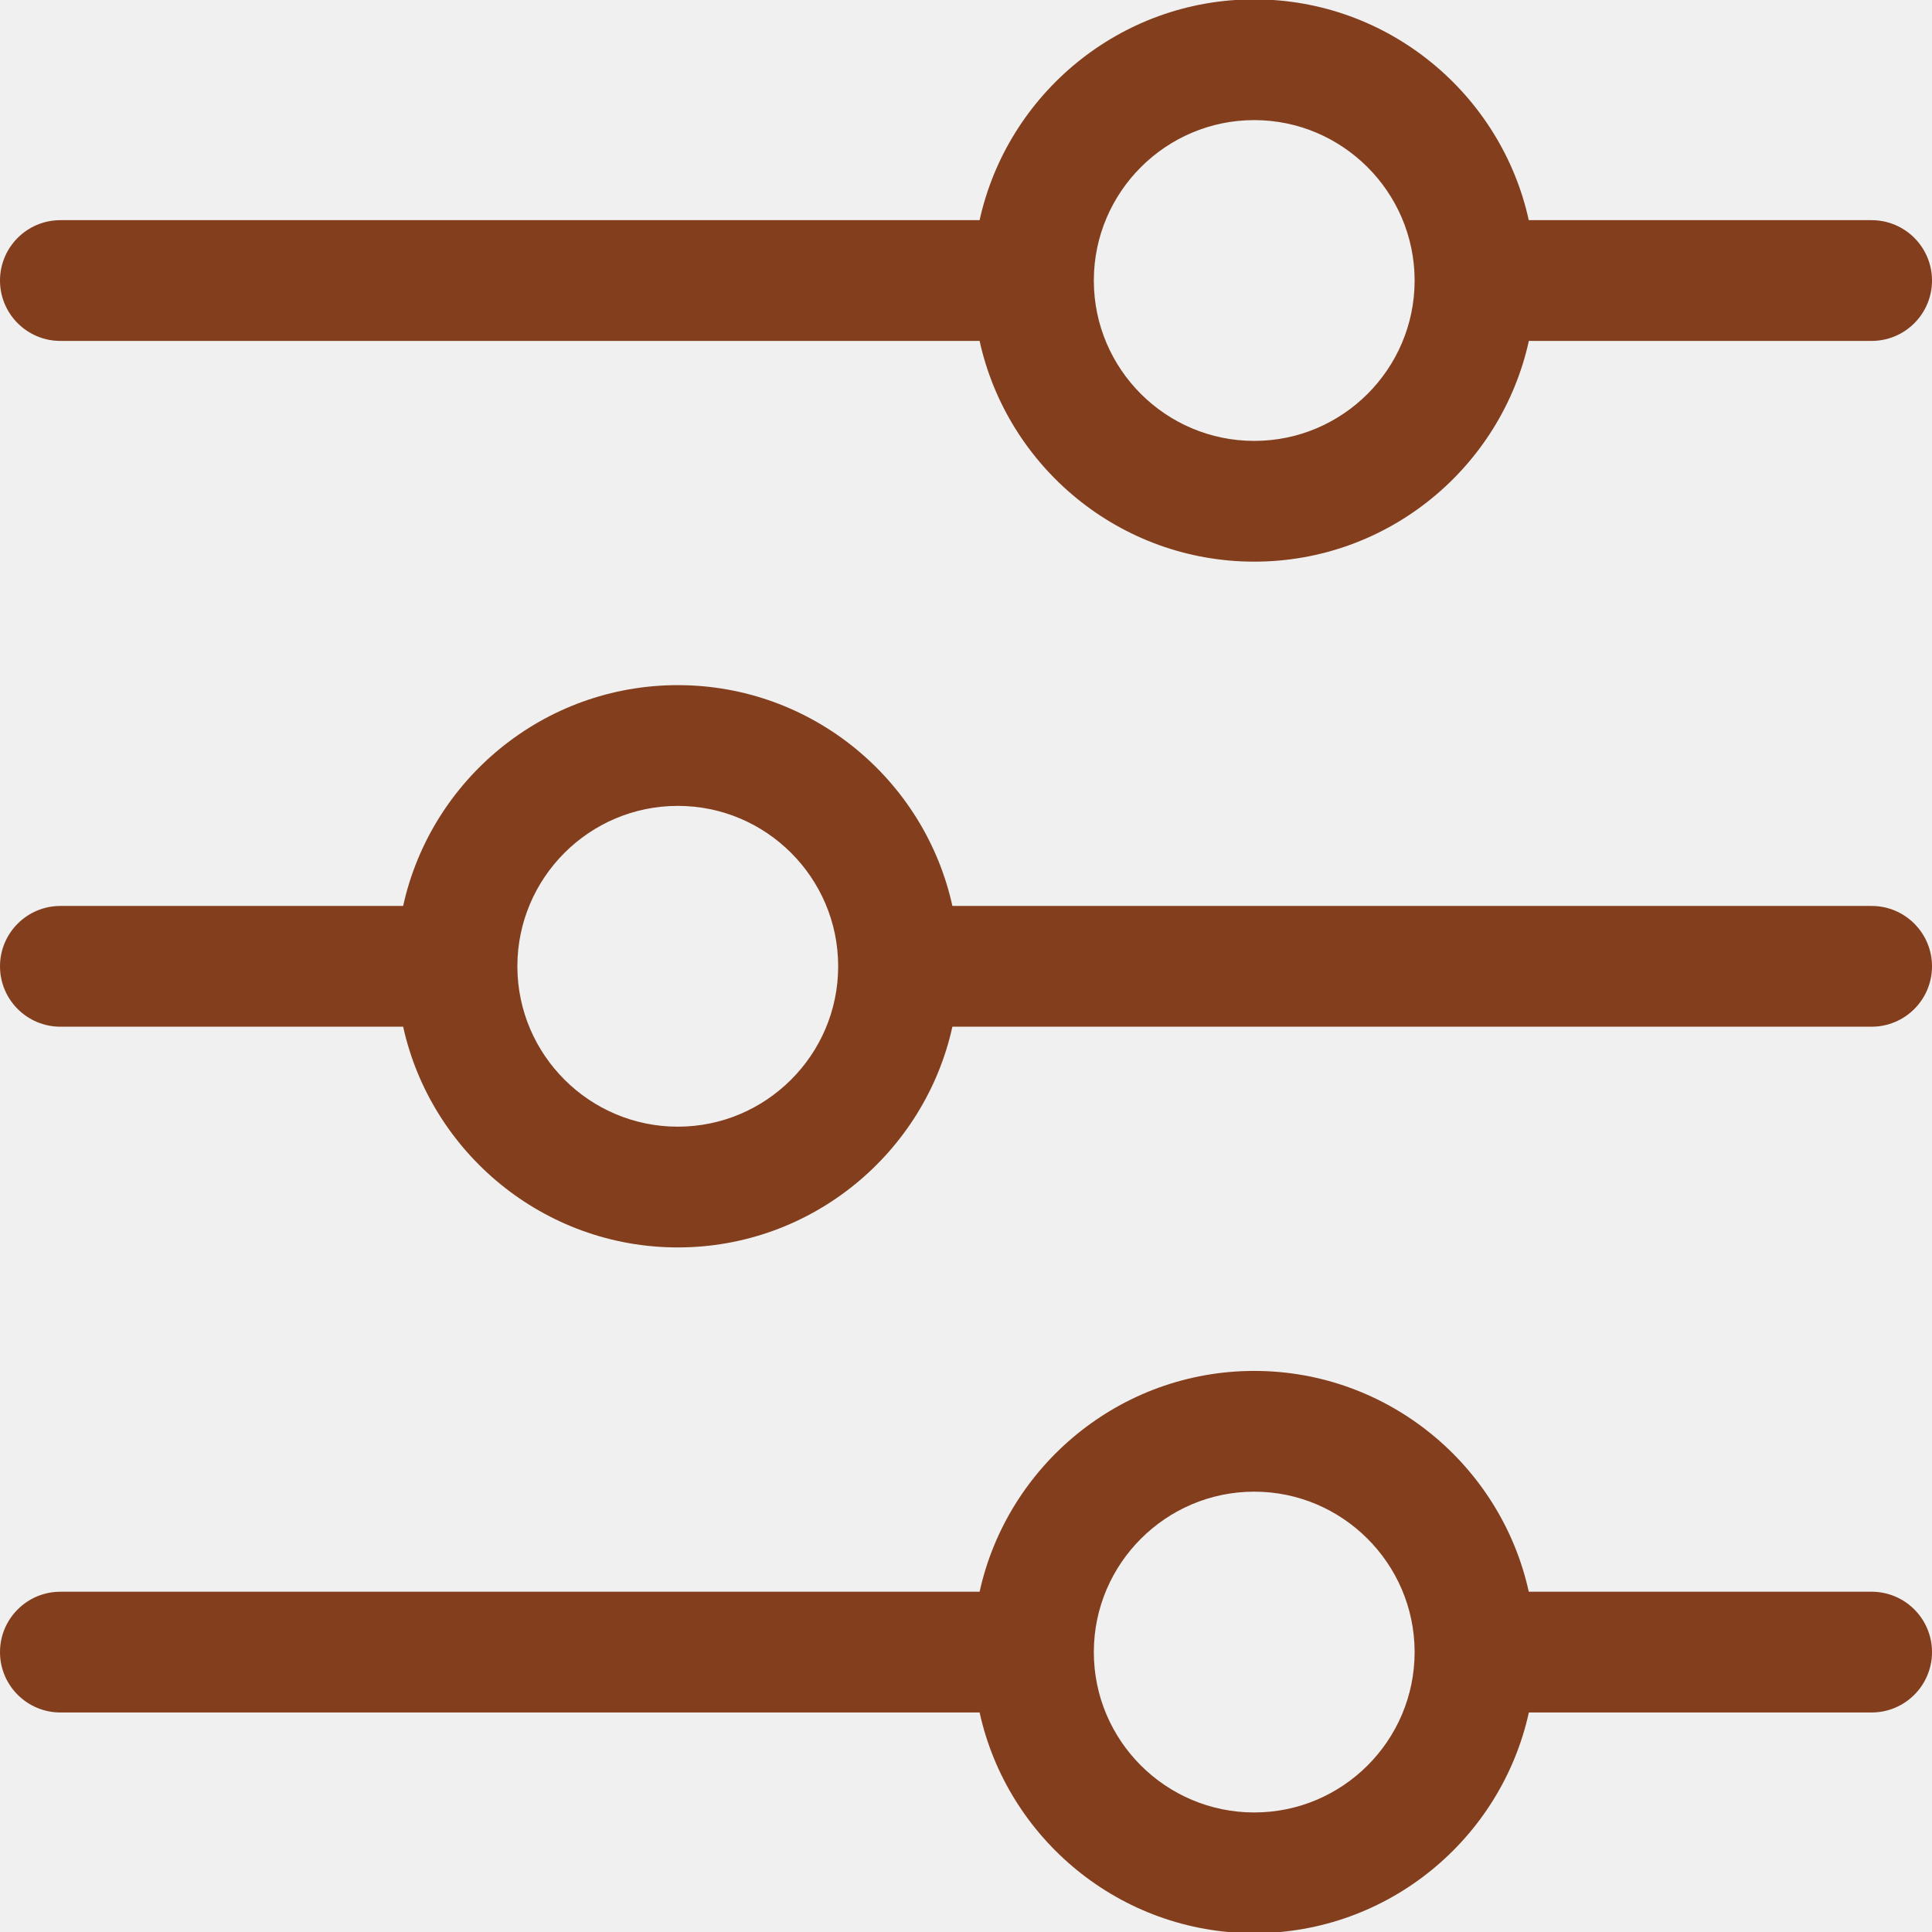
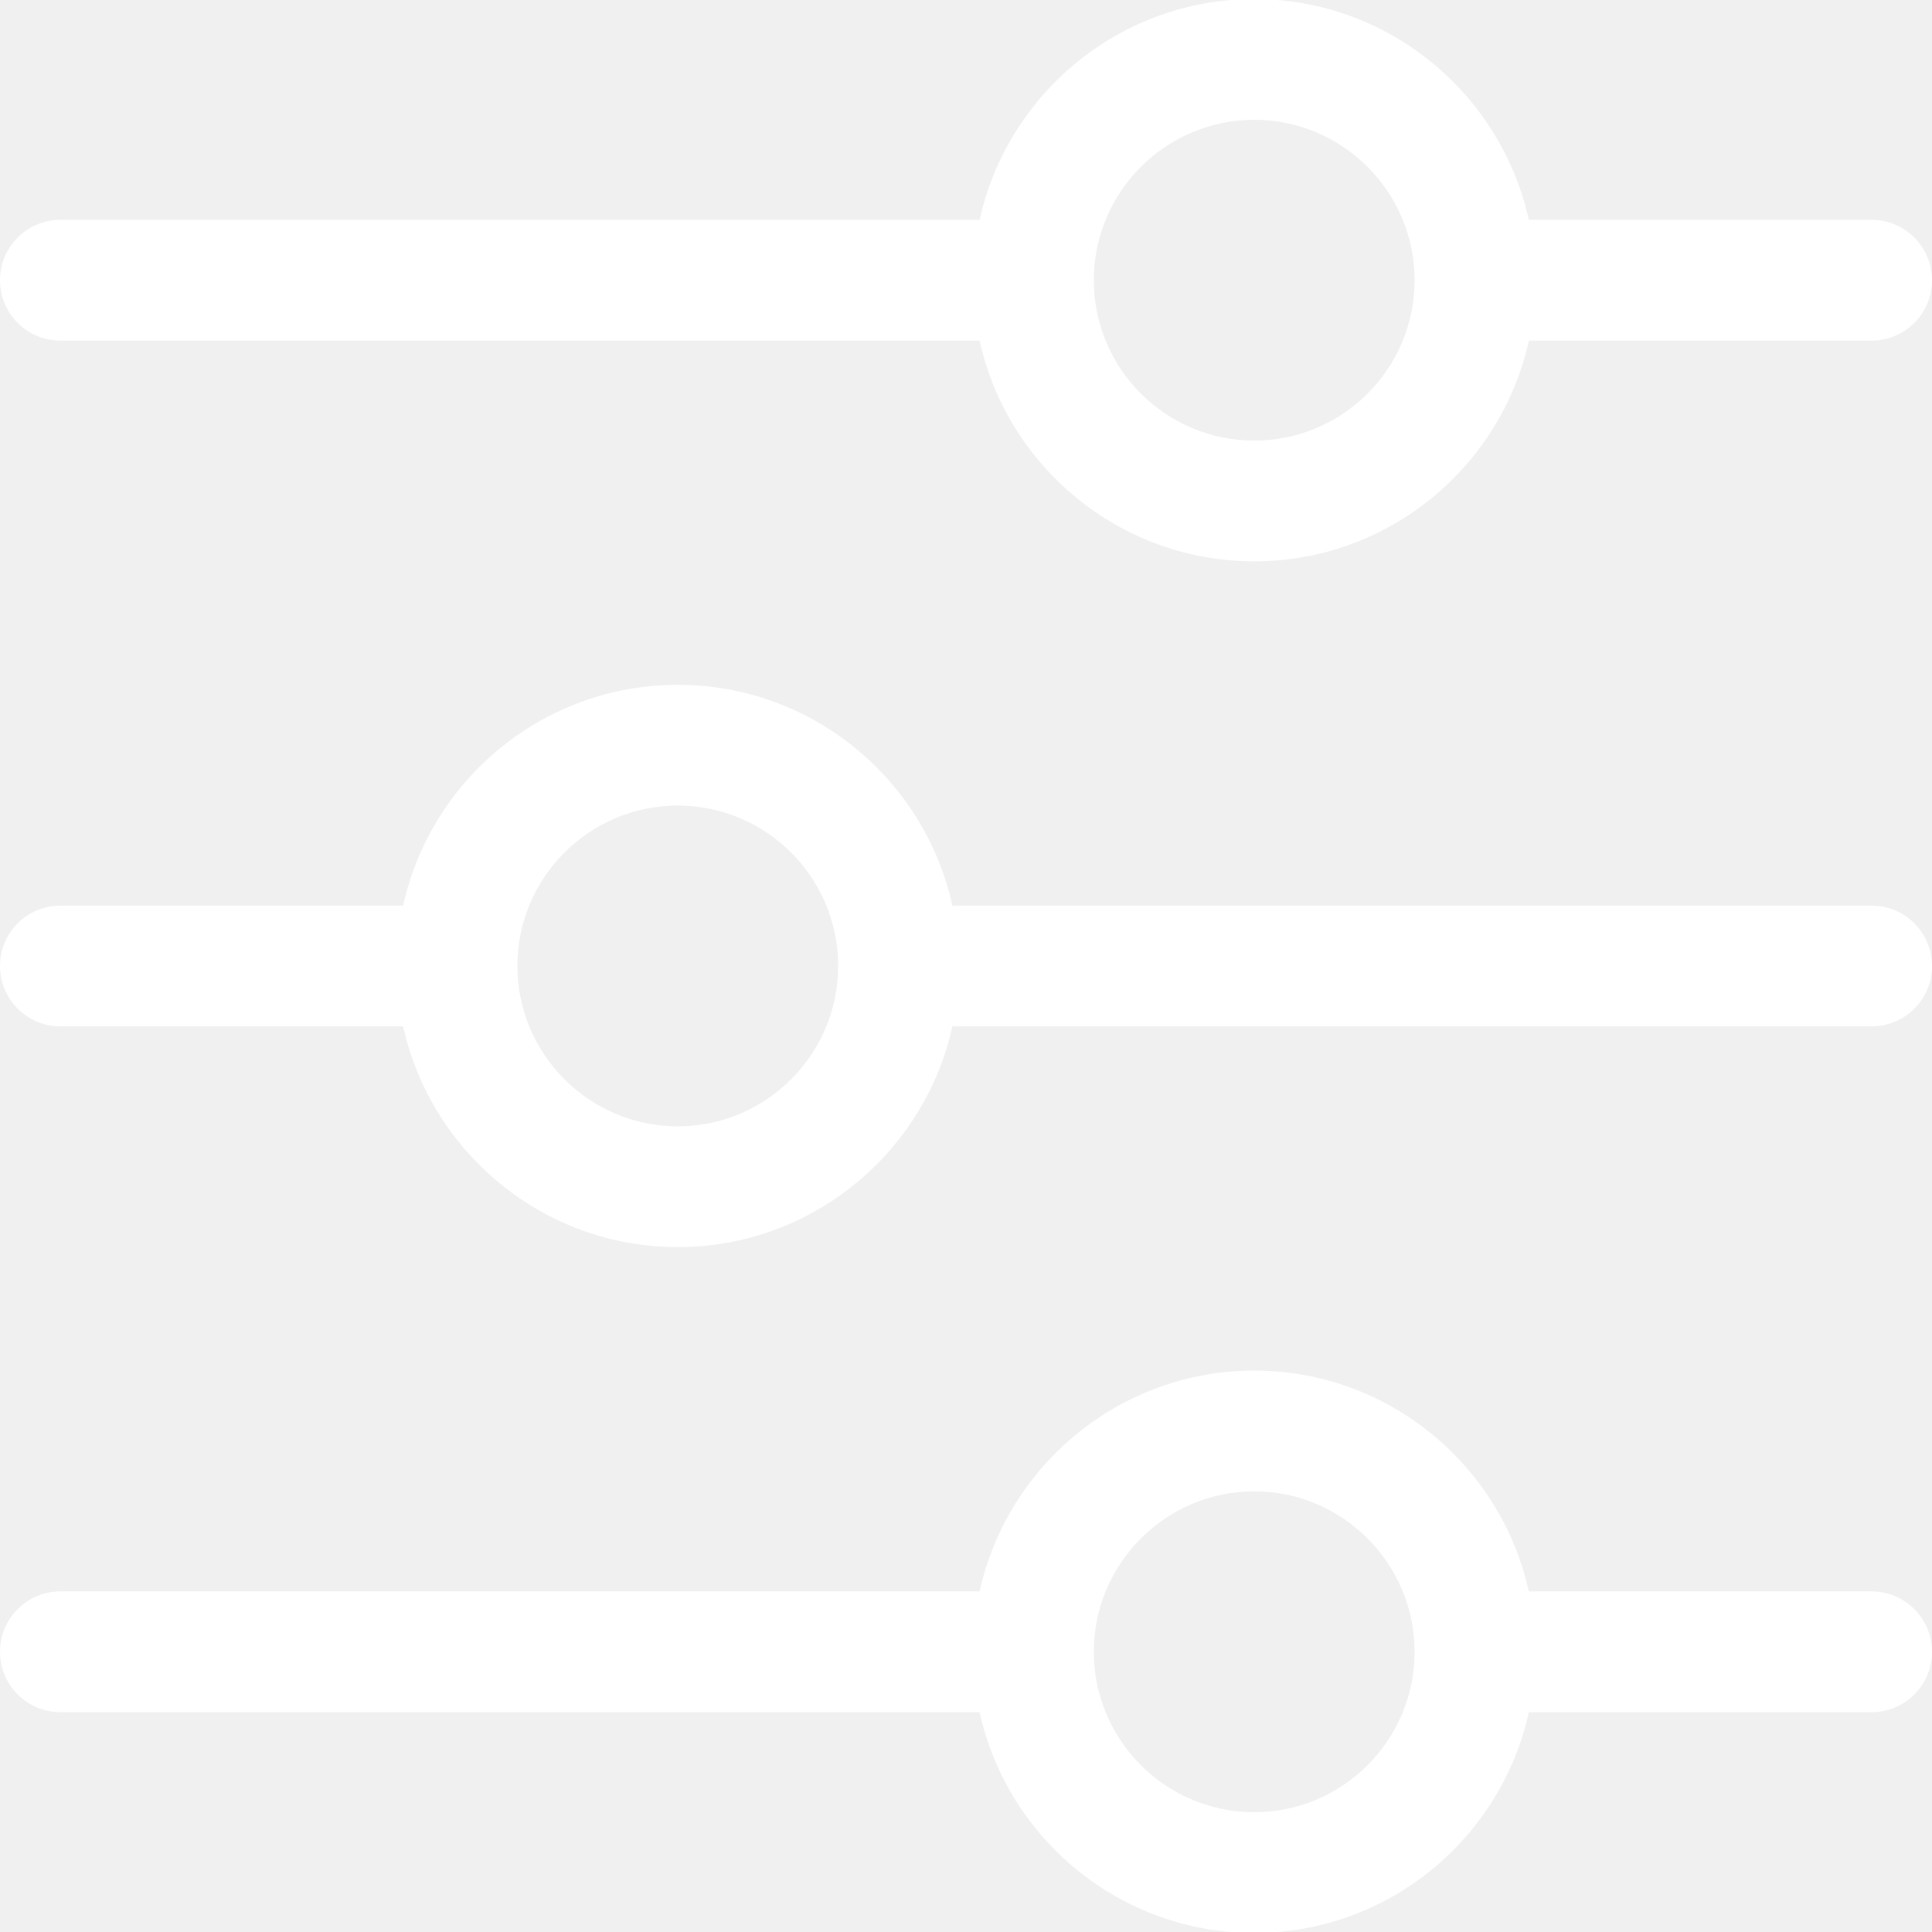
<svg xmlns="http://www.w3.org/2000/svg" width="24" height="24" viewBox="0 0 24 24" fill="none">
-   <g clip-path="url(#clip0_5765_16312)">
-     <path d="M0.75 4.235H12.169C12.513 5.801 13.912 6.977 15.581 6.977C17.249 6.977 18.648 5.801 18.992 4.235H23.25C23.664 4.235 24 3.899 24 3.485C24 3.071 23.664 2.735 23.25 2.735H18.991C18.647 1.169 17.246 -0.008 15.581 -0.008C13.914 -0.008 12.514 1.169 12.169 2.735H0.75C0.336 2.735 0 3.071 0 3.485C0 3.899 0.336 4.235 0.75 4.235ZM13.588 3.487C13.588 3.484 13.588 3.481 13.588 3.479C13.591 2.383 14.485 1.492 15.581 1.492C16.674 1.492 17.568 2.382 17.573 3.477L17.573 3.488C17.571 4.585 16.678 5.477 15.581 5.477C14.483 5.477 13.59 4.586 13.588 3.489L13.588 3.487ZM23.25 19.773H18.991C18.647 18.207 17.246 17.03 15.581 17.03C13.914 17.03 12.514 18.207 12.169 19.773H0.75C0.336 19.773 0 20.109 0 20.523C0 20.937 0.336 21.273 0.75 21.273H12.169C12.513 22.839 13.912 24.015 15.581 24.015C17.249 24.015 18.648 22.839 18.992 21.273H23.25C23.664 21.273 24 20.937 24 20.523C24 20.109 23.664 19.773 23.25 19.773ZM15.581 22.515C14.483 22.515 13.59 21.624 13.588 20.528L13.588 20.525C13.588 20.522 13.588 20.52 13.588 20.517C13.591 19.422 14.485 18.53 15.581 18.53C16.674 18.53 17.568 19.42 17.573 20.515L17.573 20.526C17.571 21.623 16.678 22.515 15.581 22.515ZM23.25 11.254H11.831C11.487 9.687 10.088 8.511 8.42 8.511C6.751 8.511 5.352 9.687 5.008 11.254H0.75C0.336 11.254 0 11.59 0 12.004C0 12.418 0.336 12.754 0.75 12.754H5.008C5.353 14.319 6.754 15.496 8.42 15.496C10.086 15.496 11.486 14.32 11.831 12.754H23.25C23.664 12.754 24 12.418 24 12.004C24 11.59 23.664 11.254 23.25 11.254ZM10.412 12.002C10.412 12.005 10.412 12.007 10.412 12.01C10.409 13.105 9.515 13.996 8.42 13.996C7.326 13.996 6.432 13.107 6.427 12.012L6.427 12.001C6.429 10.903 7.322 10.011 8.42 10.011C9.517 10.011 10.41 10.903 10.412 11.999L10.412 12.002Z" fill="#833F1D" />
-   </g>
-   <defs>
-     <clipPath id="clip0_5765_16312">
-       <rect width="24" height="24" fill="white" />
-     </clipPath>
-   </defs>
+   <path d="M0.75 4.231H12.169C12.513 5.797 13.912 6.973 15.581 6.973C17.249 6.973 18.648 5.797 18.992 4.231H23.25C23.664 4.231 24 3.895 24 3.481C24 3.067 23.664 2.731 23.25 2.731H18.991C18.647 1.165 17.246 -0.012 15.581 -0.012C13.914 -0.012 12.514 1.165 12.169 2.731H0.75C0.336 2.731 0 3.067 0 3.481C0 3.895 0.336 4.231 0.75 4.231ZM13.588 3.483C13.588 3.48 13.588 3.477 13.588 3.475C13.591 2.379 14.485 1.488 15.581 1.488C16.674 1.488 17.568 2.378 17.573 3.473L17.573 3.484C17.571 4.581 16.678 5.473 15.581 5.473C14.483 5.473 13.59 4.582 13.588 3.486L13.588 3.483ZM23.25 19.769H18.991C18.647 18.203 17.246 17.026 15.581 17.026C13.914 17.026 12.514 18.203 12.169 19.769H0.75C0.336 19.769 0 20.105 0 20.519C0 20.933 0.336 21.269 0.75 21.269H12.169C12.513 22.835 13.912 24.012 15.581 24.012C17.249 24.012 18.648 22.835 18.992 21.269H23.25C23.664 21.269 24 20.933 24 20.519C24 20.105 23.664 19.769 23.25 19.769ZM15.581 22.512C14.483 22.512 13.59 21.62 13.588 20.524L13.588 20.521C13.588 20.518 13.588 20.515 13.588 20.513C13.591 19.418 14.485 18.526 15.581 18.526C16.674 18.526 17.568 19.416 17.573 20.511L17.573 20.522C17.571 21.619 16.678 22.512 15.581 22.512ZM23.25 11.25H11.831C11.487 9.683 10.088 8.507 8.42 8.507C6.751 8.507 5.352 9.683 5.008 11.25H0.75C0.336 11.25 0 11.586 0 12C0 12.414 0.336 12.75 0.75 12.75H5.008C5.353 14.316 6.754 15.492 8.42 15.492C10.086 15.492 11.486 14.316 11.831 12.75H23.25C23.664 12.75 24 12.414 24 12C24 11.586 23.664 11.25 23.25 11.25ZM10.412 11.998C10.412 12.001 10.412 12.003 10.412 12.006C10.409 13.101 9.515 13.992 8.42 13.992C7.326 13.992 6.432 13.102 6.427 12.008L6.427 11.997C6.429 10.899 7.322 10.007 8.42 10.007C9.517 10.007 10.41 10.899 10.412 11.995L10.412 11.998Z" fill="white" />
</svg>
